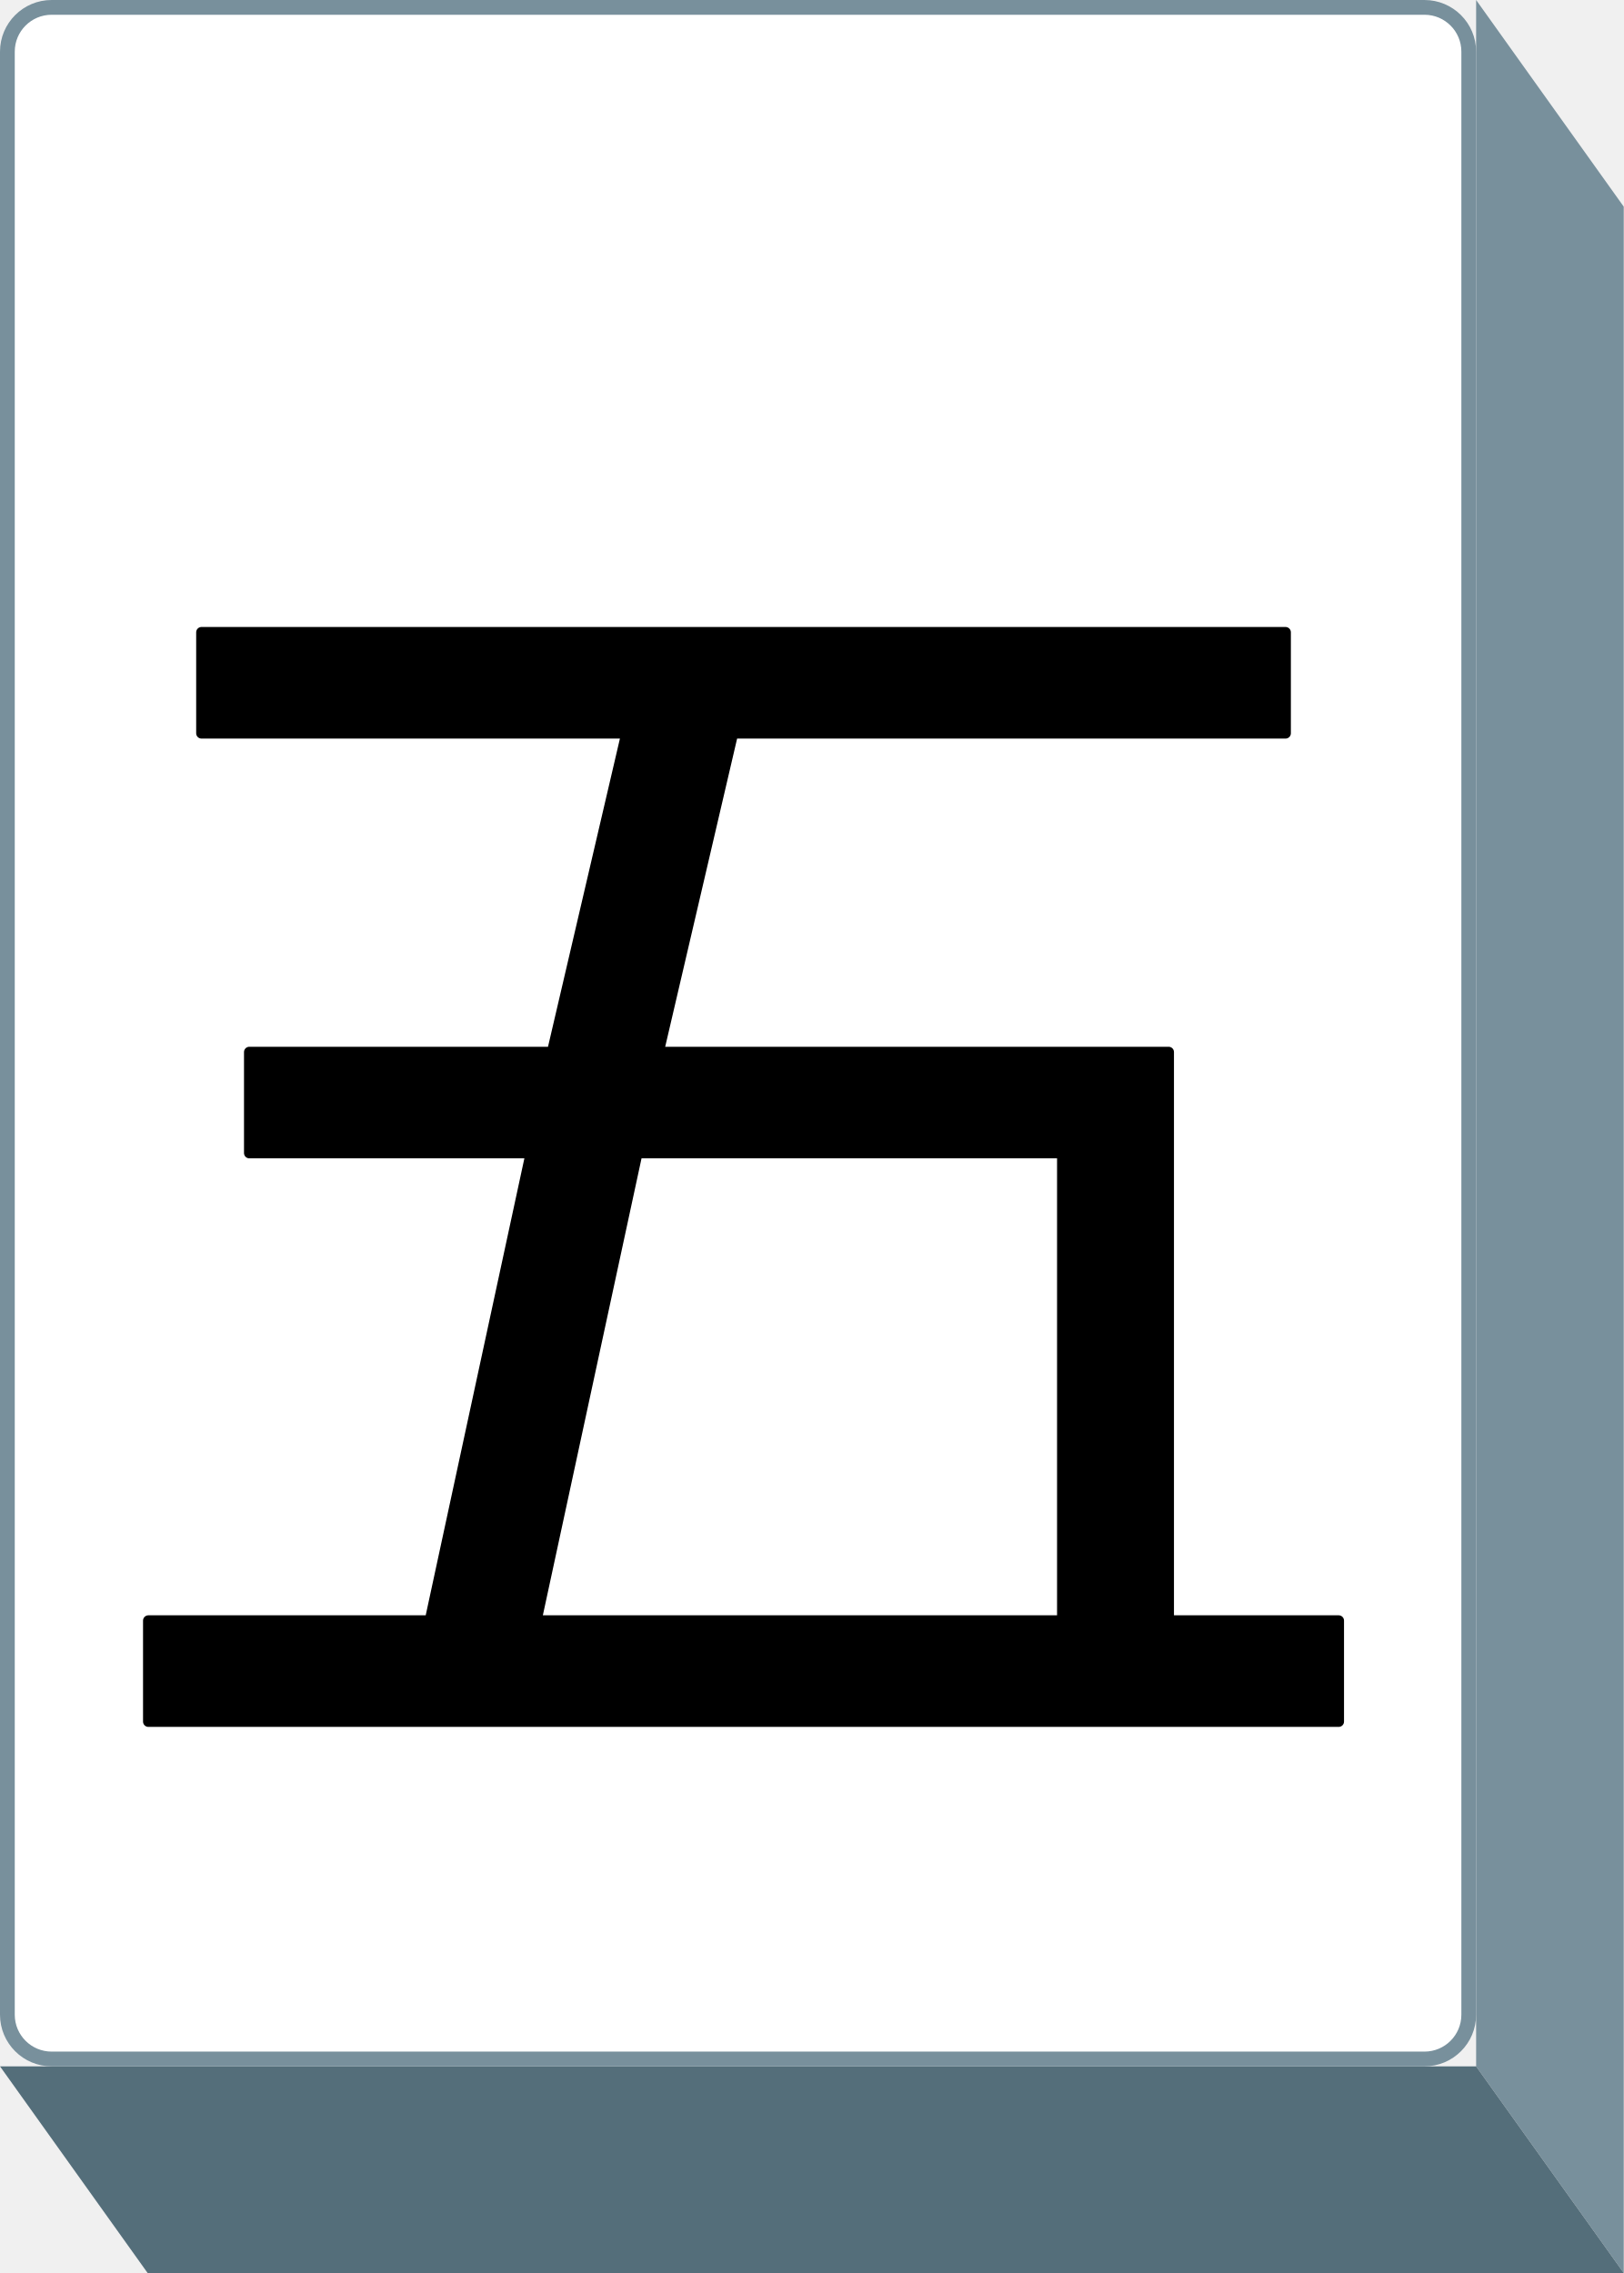
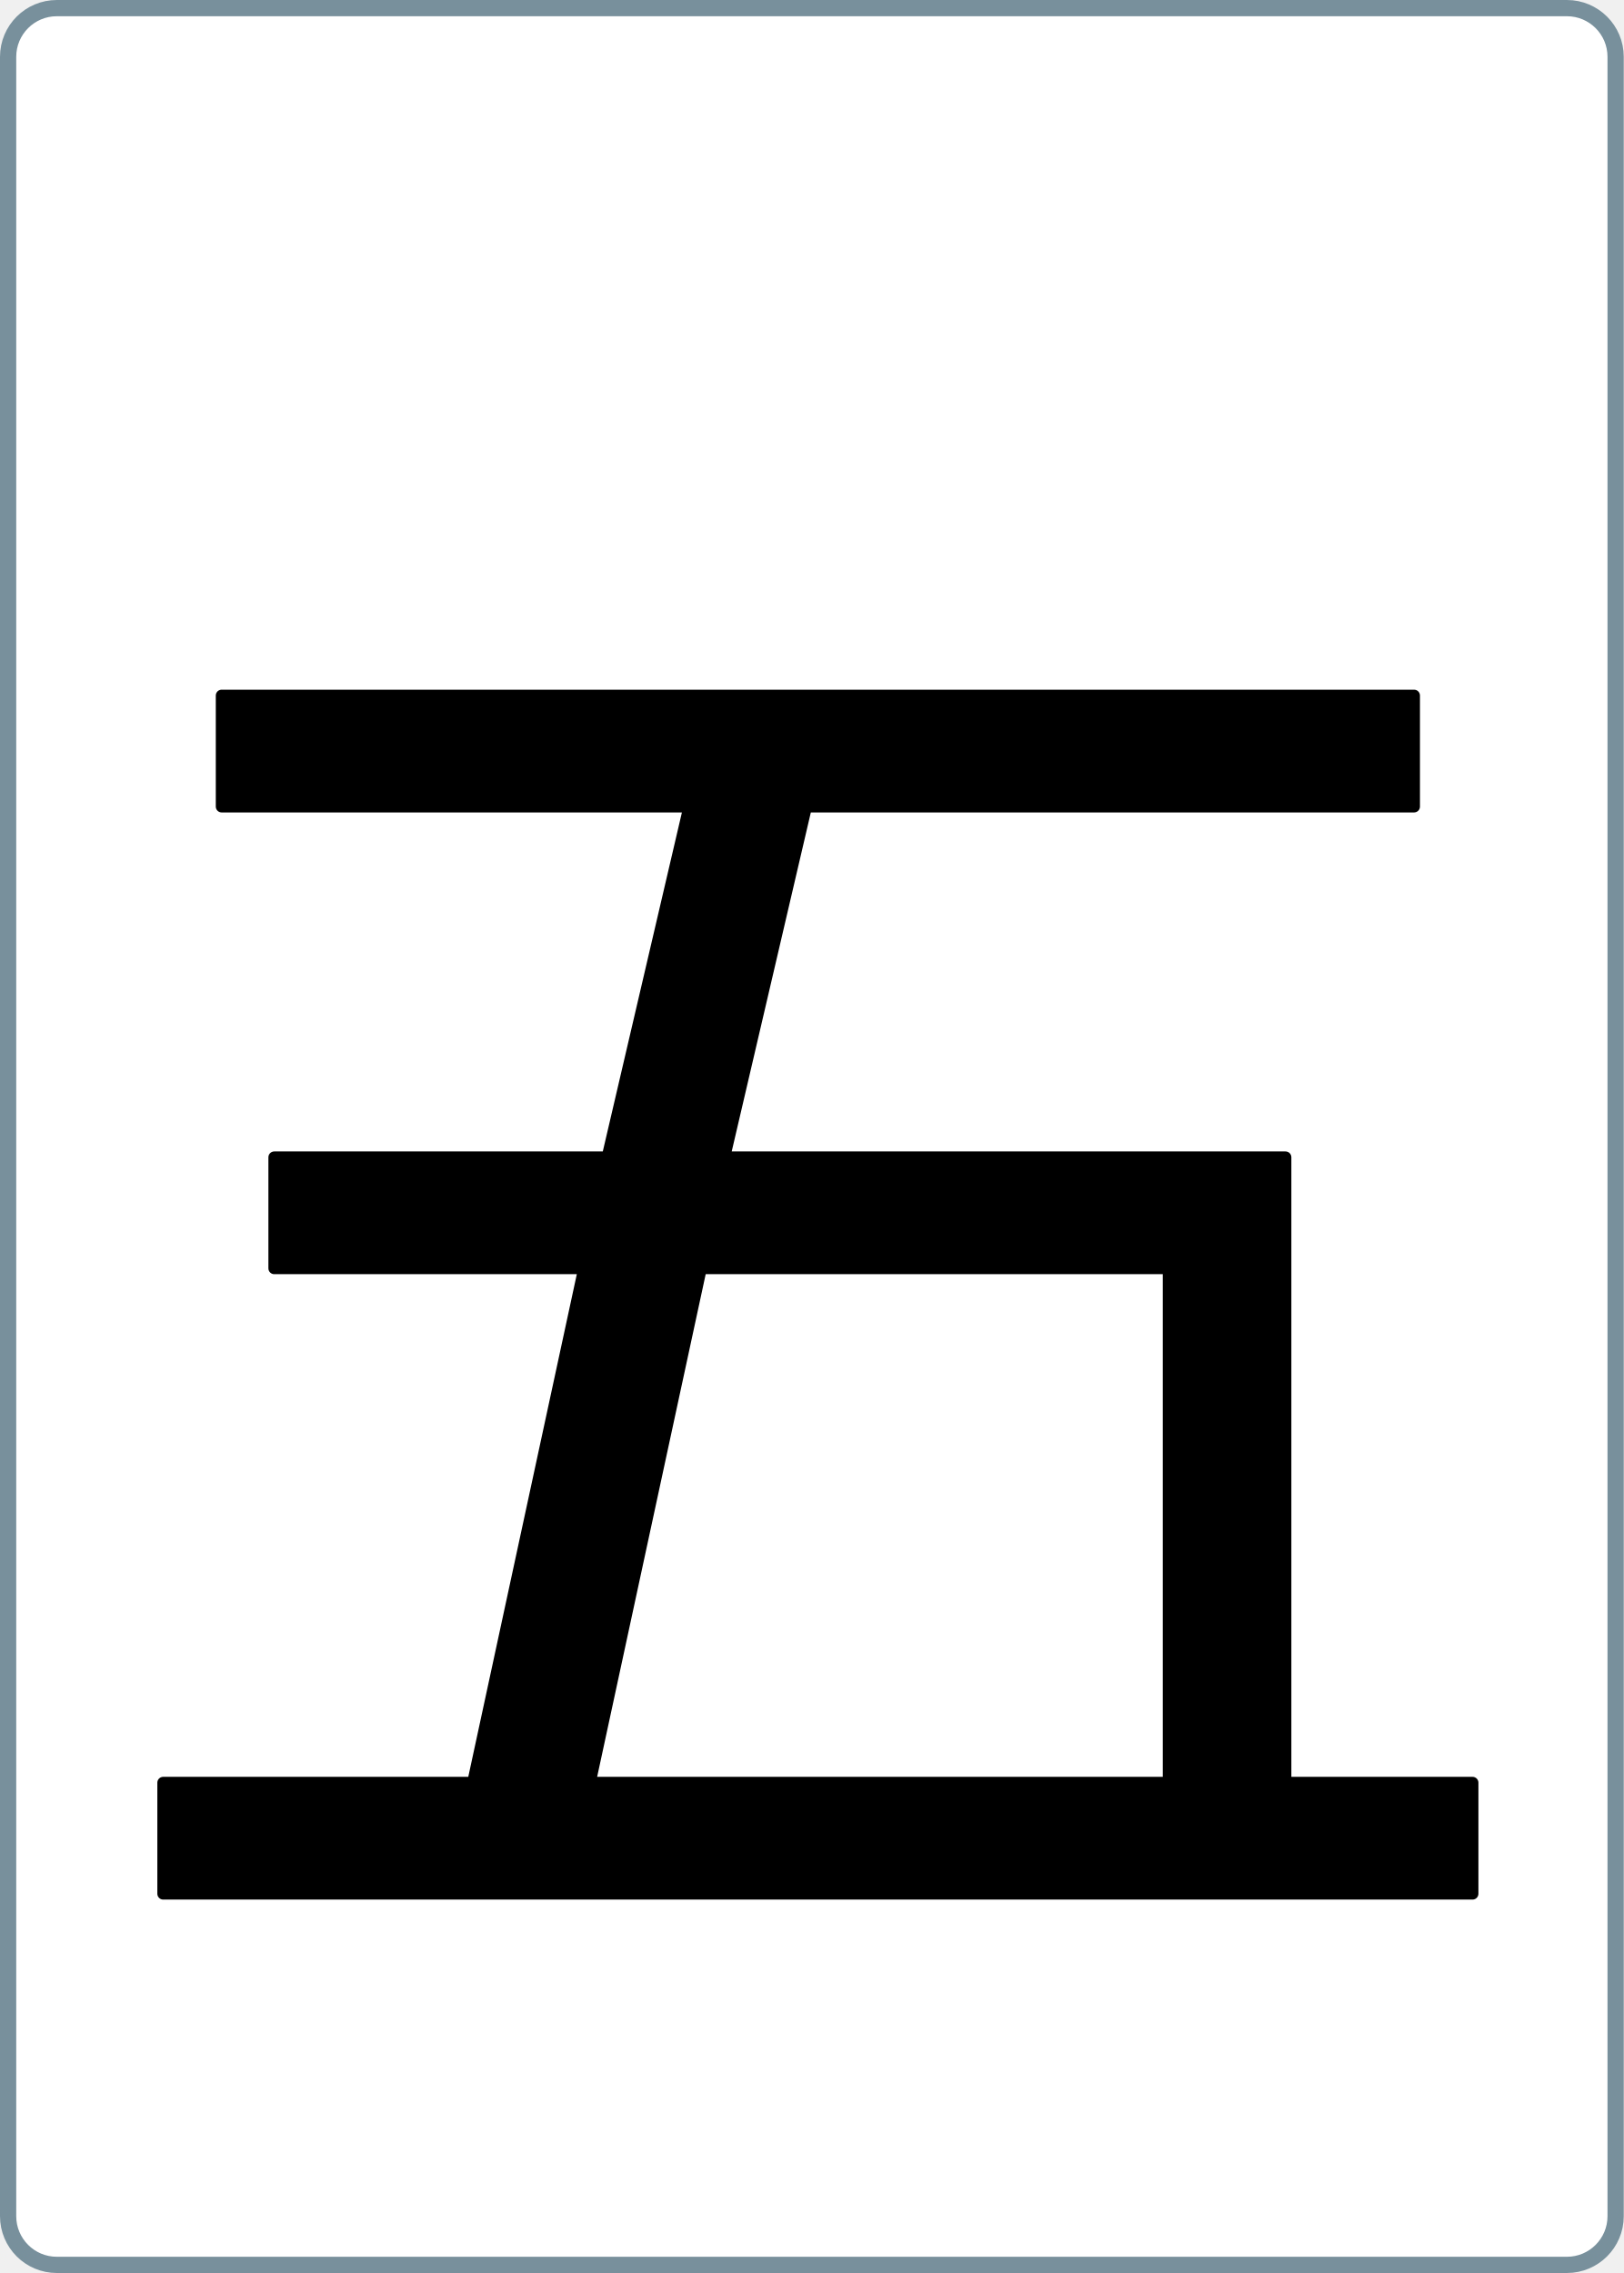
- <svg xmlns="http://www.w3.org/2000/svg" width="110" height="154" viewBox="0 0 110 154">
-   <path d="M100 0 L110 14 L110 154 L100 140 Z" fill="#78909c" />
-   <path d="M0 140 L100 140 L110 154 L10 154 Z" fill="#546e7a" />
+ <svg xmlns="http://www.w3.org/2000/svg" width="100" height="140" viewBox="0 0 100 140">
  <rect x="0.5" y="0.5" width="99" height="139" rx="3" fill="#ffffff" stroke="#78909c" stroke-width="1" />
  <g transform="translate(0,20)">
    <g transform="translate(4.29,92.32) scale(0.36,-0.36)">
      <path d="M26 193H230V174H126L112 114H208V7H240V-12H16V7H69L88 95H35V114H92L106 174H26ZM89 7H188V95H108Z" fill="#000000" stroke="#000000" stroke-width="2" stroke-linejoin="round" />
    </g>
  </g>
</svg>
